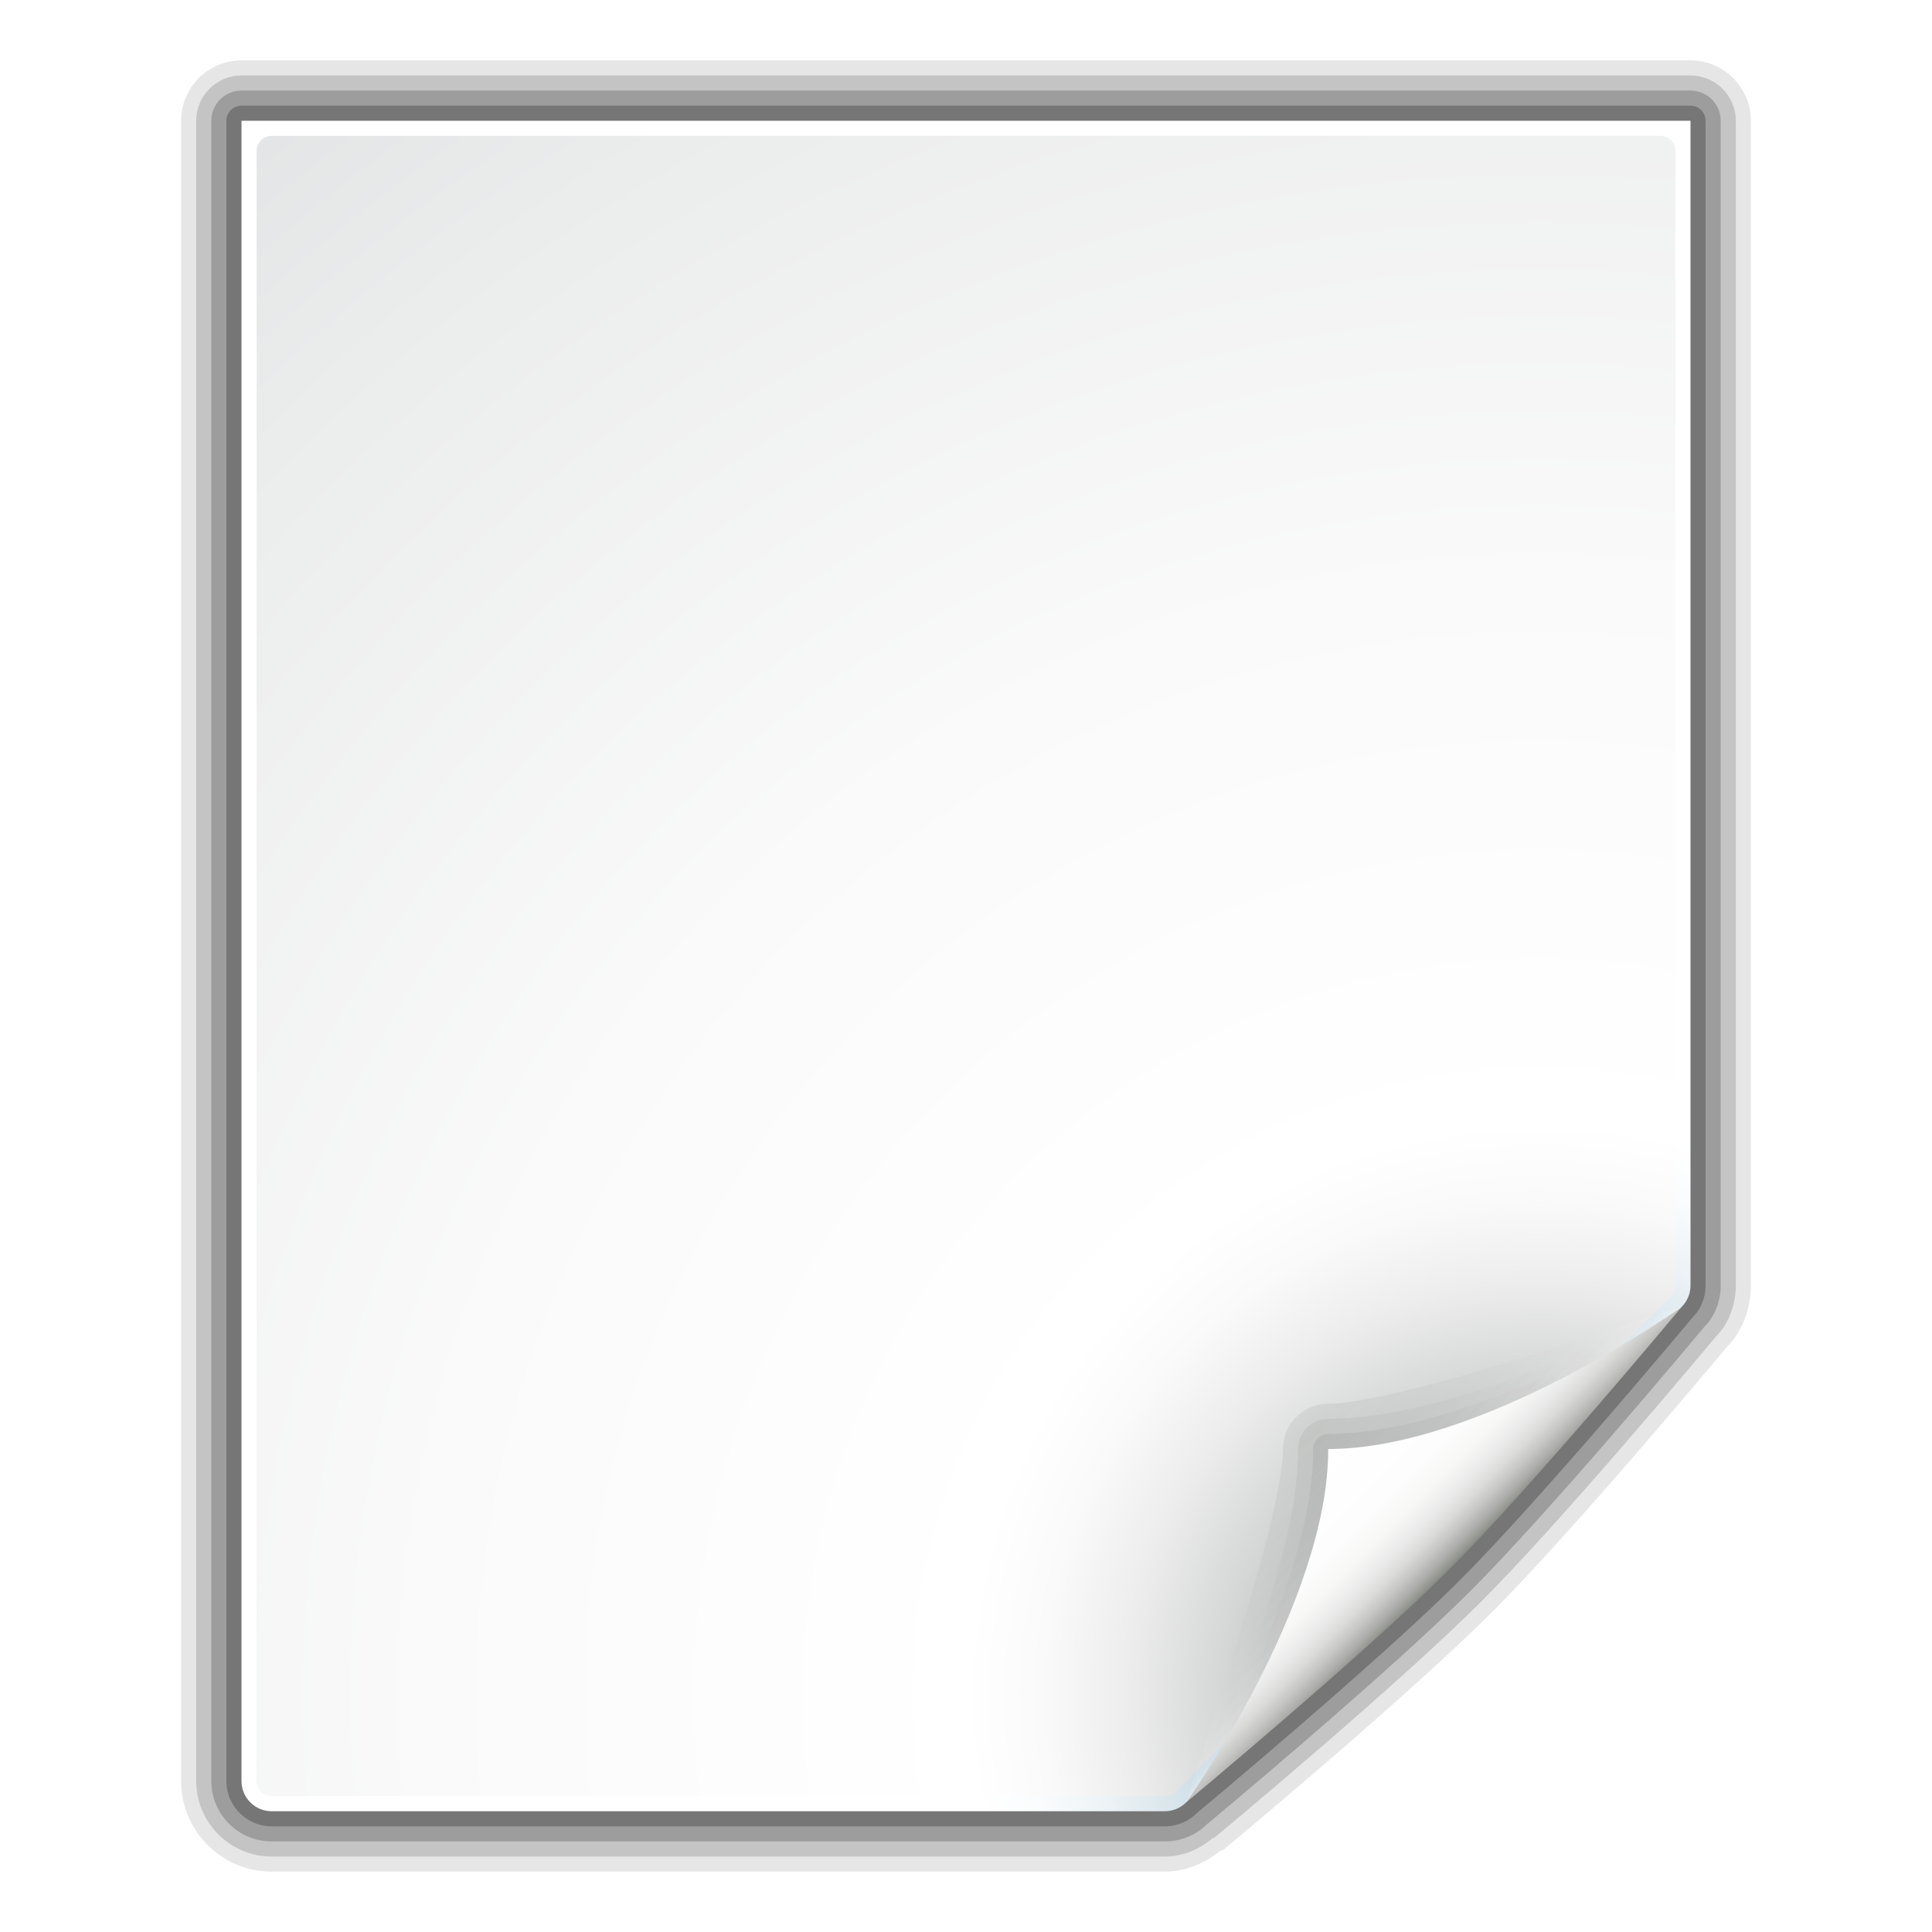
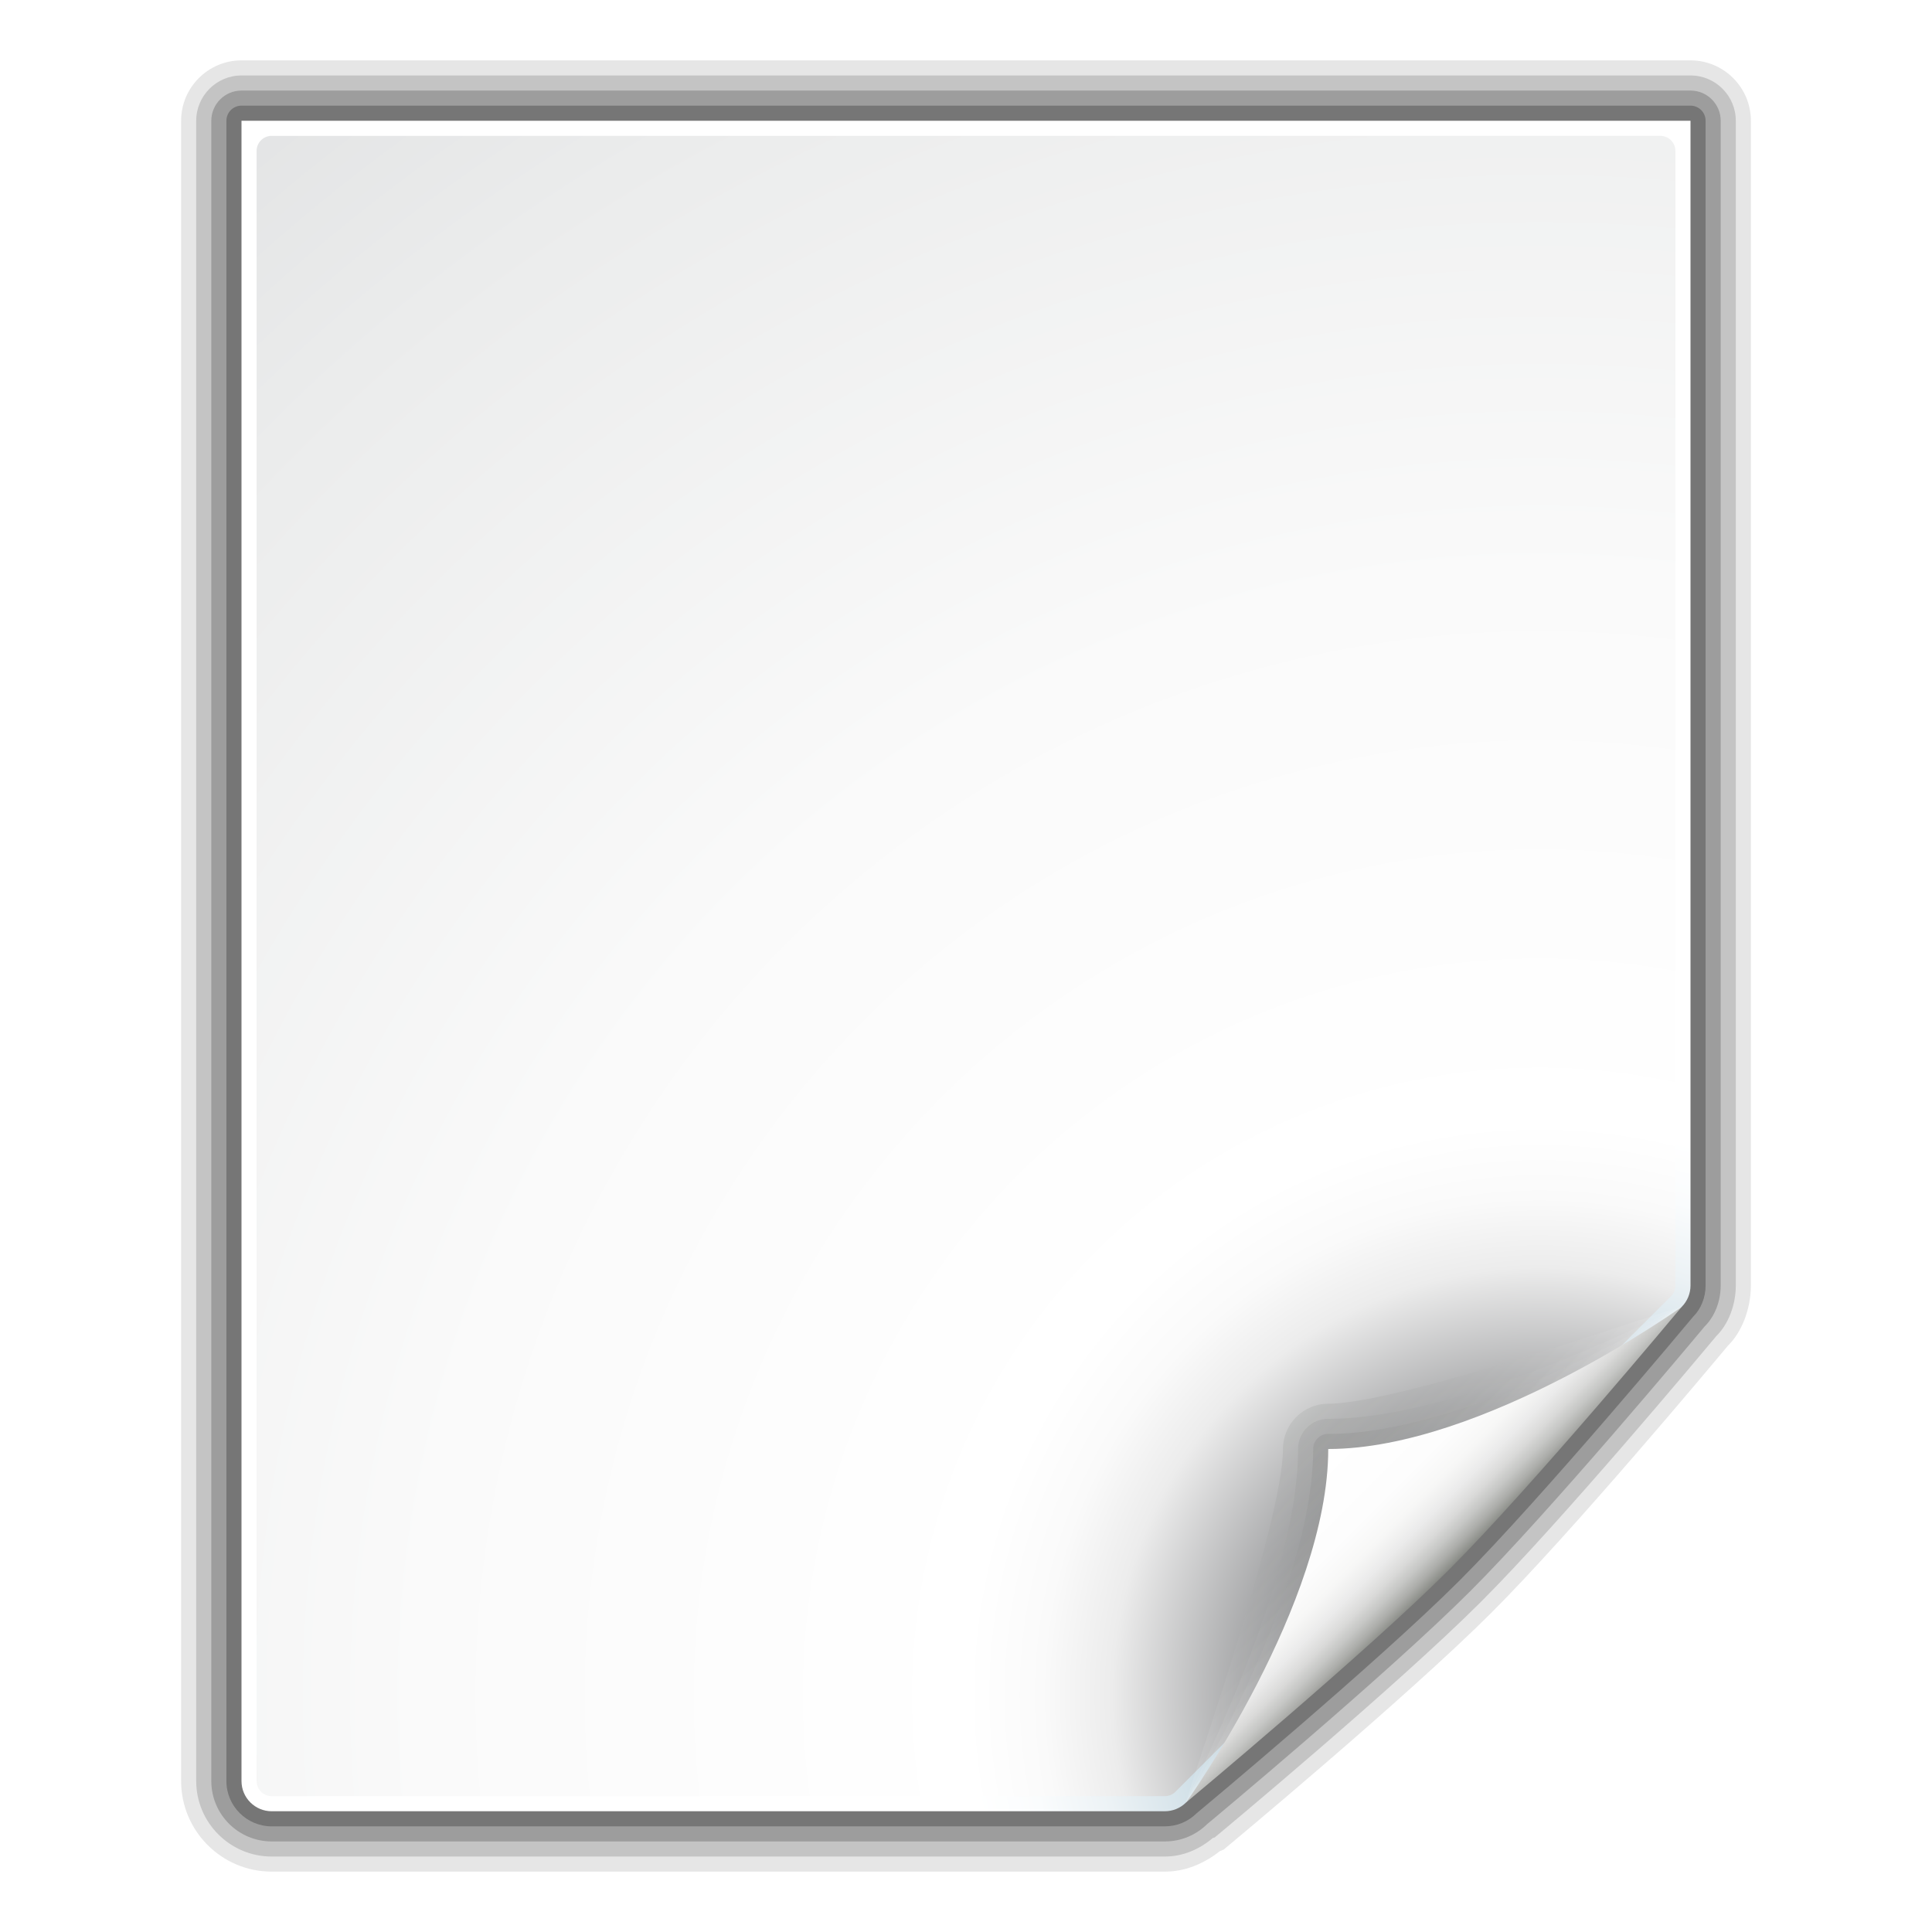
<svg xmlns="http://www.w3.org/2000/svg" version="1.1" id="Layer_1" width="128" height="128" viewBox="0 0 128 128" overflow="visible" enable-background="new 0 0 128 128" xml:space="preserve">
  <defs id="defs105" />
  <g id="g5">
    <path opacity="0.1" d="M16,4c-2.206,0-4,1.794-4,4v110c0,3.309,2.691,6,6,6h59.172c1.299,0,2.545-0.487,3.641-1.354   c0.128-0.053,0.257-0.107,0.257-0.107c0.098-0.073,12.134-10.086,17.759-15.711c5.374-5.371,14.61-16.425,15.646-17.667   c0.913-0.882,1.525-2.439,1.525-3.989V8c0-2.206-1.794-4-4-4H16z" id="path7" />
    <path opacity="0.15" d="M16,5c-1.654,0-3,1.346-3,3v110c0,2.757,2.243,5,5,5h59.172c1.189,0,2.282-0.47,3.182-1.229   c0.042-0.021,0.09-0.014,0.129-0.042c0.079-0.06,12.017-9.986,17.639-15.608c5.312-5.31,14.55-16.358,15.585-17.601   c0.785-0.764,1.294-2.043,1.294-3.349V8c0-1.654-1.346-3-3-3H16z" id="path9" />
    <path opacity="0.2" d="M16,6c-1.103,0-2,0.897-2,2v110c0,2.206,1.794,4,4,4h59.172c1.068,0,2.072-0.416,2.828-1.172   c-0.035,0.036-0.074,0.068-0.114,0.099c0.076-0.057,11.96-9.944,17.528-15.513c5.265-5.264,14.49-16.294,15.524-17.534   c0.655-0.644,1.062-1.65,1.062-2.708V8c0-1.103-0.897-2-2-2H16z" id="path11" />
    <path opacity="0.25" d="M16,7c-0.552,0-1,0.448-1,1v110c0,1.654,1.346,3,3,3h59.172c0.801,0,1.555-0.312,2.121-0.879   c0.052-0.038,11.945-9.945,17.414-15.414s15.376-17.362,15.476-17.481c0.505-0.499,0.817-1.253,0.817-2.054V8c0-0.552-0.447-1-1-1   H16z" id="path13" />
  </g>
  <radialGradient id="XMLID_7_" cx="102" cy="112.305" r="139.559" gradientUnits="userSpaceOnUse">
    <stop offset="0" style="stop-color:#00537D" id="stop16" />
    <stop offset="0.015" style="stop-color:#186389" id="stop18" />
    <stop offset="0.056" style="stop-color:#558CA8" id="stop20" />
    <stop offset="0.096" style="stop-color:#89AFC3" id="stop22" />
    <stop offset="0.136" style="stop-color:#B3CCD8" id="stop24" />
    <stop offset="0.174" style="stop-color:#D4E2E9" id="stop26" />
    <stop offset="0.21" style="stop-color:#ECF2F5" id="stop28" />
    <stop offset="0.243" style="stop-color:#FAFCFD" id="stop30" />
    <stop offset="0.272" style="stop-color:#FFFFFF" id="stop32" />
  </radialGradient>
  <radialGradient id="XMLID_8_" cx="102" cy="112.305" r="139.559" gradientUnits="userSpaceOnUse">
    <stop offset="0" style="stop-color:#535557" id="stop37" />
-     <stop offset="0.002" style="stop-color:#56585A" id="stop39" />
-     <stop offset="0.052" style="stop-color:#898A8C" id="stop41" />
-     <stop offset="0.102" style="stop-color:#B3B4B5" id="stop43" />
-     <stop offset="0.149" style="stop-color:#D4D5D5" id="stop45" />
-     <stop offset="0.194" style="stop-color:#ECECEC" id="stop47" />
+     <stop offset="0.114" style="stop-color:#898A8C" id="stop41" />
+     <stop offset="0.203" style="stop-color:#ECECEC" id="stop47" />
    <stop offset="0.236" style="stop-color:#FAFAFA" id="stop49" />
    <stop offset="0.272" style="stop-color:#FFFFFF" id="stop51" />
    <stop offset="0.531" style="stop-color:#FAFAFA" id="stop53" />
    <stop offset="0.845" style="stop-color:#EBECEC" id="stop55" />
    <stop offset="1" style="stop-color:#E1E2E3" id="stop57" />
  </radialGradient>
  <g id="g1969">
    <path id="path34" d="M16,8v110c0,1.104,0.896,2,2,2h59.172c0.53,0,1.039-0.211,1.414-0.586l32.828-32.828  c0.375-0.375,0.586-0.884,0.586-1.414V8H16z" fill="url(#XMLID_7_)" />
-     <path id="path59" d="M18,9c-0.551,0-1,0.449-1,1v108c0,0.552,0.449,1,1,1h59.172c0.263,0,0.521-0.106,0.707-0.293  l32.828-32.828c0.187-0.187,0.293-0.444,0.293-0.707V10c0-0.551-0.448-1-1-1H18z" fill="url(#XMLID_8_)" />
+     <path id="path59" d="M18,9c-0.551,0-1,0.449-1,1v108c0,0.552,0.449,1,1,1h59.172c0.263,0,0.521-0.106,0.707-0.293  l32.828-32.828c0.187-0.187,0.293-0.444,0.293-0.707V10c0-0.551-0.448-1-1-1H18z" fill="url(#XMLID_8_)" style="fill-opacity:1.0" />
  </g>
  <linearGradient id="XMLID_9_" gradientUnits="userSpaceOnUse" x1="94.344" y1="102.345" x2="86.536" y2="94.537">
    <stop offset="0" style="stop-color:#FFFFFF" id="stop62" />
    <stop offset="1" style="stop-color:#555753" id="stop64" />
  </linearGradient>
  <linearGradient id="XMLID_10_" gradientUnits="userSpaceOnUse" x1="95" y1="103" x2="86.587" y2="94.587">
    <stop offset="0" style="stop-color:#FFFFFF" id="stop69" />
    <stop offset="1" style="stop-color:#555753" id="stop71" />
  </linearGradient>
  <linearGradient id="XMLID_11_" gradientUnits="userSpaceOnUse" x1="95" y1="103" x2="87.293" y2="95.293">
    <stop offset="0" style="stop-color:#FFFFFF" id="stop76" />
    <stop offset="1" style="stop-color:#393B38" id="stop78" />
  </linearGradient>
  <linearGradient id="XMLID_12_" gradientUnits="userSpaceOnUse" x1="96" y1="104" x2="88" y2="96">
    <stop offset="0" style="stop-color:#888A85" id="stop83" />
    <stop offset="0.007" style="stop-color:#8C8E89" id="stop85" />
    <stop offset="0.067" style="stop-color:#ABACA9" id="stop87" />
    <stop offset="0.135" style="stop-color:#C5C6C4" id="stop89" />
    <stop offset="0.211" style="stop-color:#DBDBDA" id="stop91" />
    <stop offset="0.301" style="stop-color:#EBEBEB" id="stop93" />
    <stop offset="0.412" style="stop-color:#F7F7F6" id="stop95" />
    <stop offset="0.568" style="stop-color:#FDFDFD" id="stop97" />
    <stop offset="1" style="stop-color:#FFFFFF" id="stop99" />
  </linearGradient>
  <g id="g1973">
    <path id="path66" d="M111.414,86.586C111.664,86.336,93.035,93,88,93c-1.654,0-3,1.346-3,3  c0,5.035-6.664,23.664-6.414,23.414L111.414,86.586z" fill="url(#XMLID_9_)" opacity="0.1" />
    <path id="path73" d="M111.414,86.586C111.789,86.211,97.444,94,88,94c-1.103,0-2,0.897-2,2  c0,9.444-7.789,23.789-7.414,23.414L111.414,86.586z" fill="url(#XMLID_10_)" opacity="0.1" />
    <path id="path80" d="M111.414,86.586C111.653,86.347,97.807,95,88,95c-0.553,0-1,0.447-1,1  c0,9.807-8.653,23.653-8.414,23.414L111.414,86.586z" fill="url(#XMLID_11_)" opacity="0.1" />
    <path id="path101" d="M78.586,119.414c0,0,11.914-9.914,17.414-15.414s15.414-17.414,15.414-17.414S98.25,96,88,96  C88,106.25,78.586,119.414,78.586,119.414z" fill="url(#XMLID_12_)" />
  </g>
</svg>
